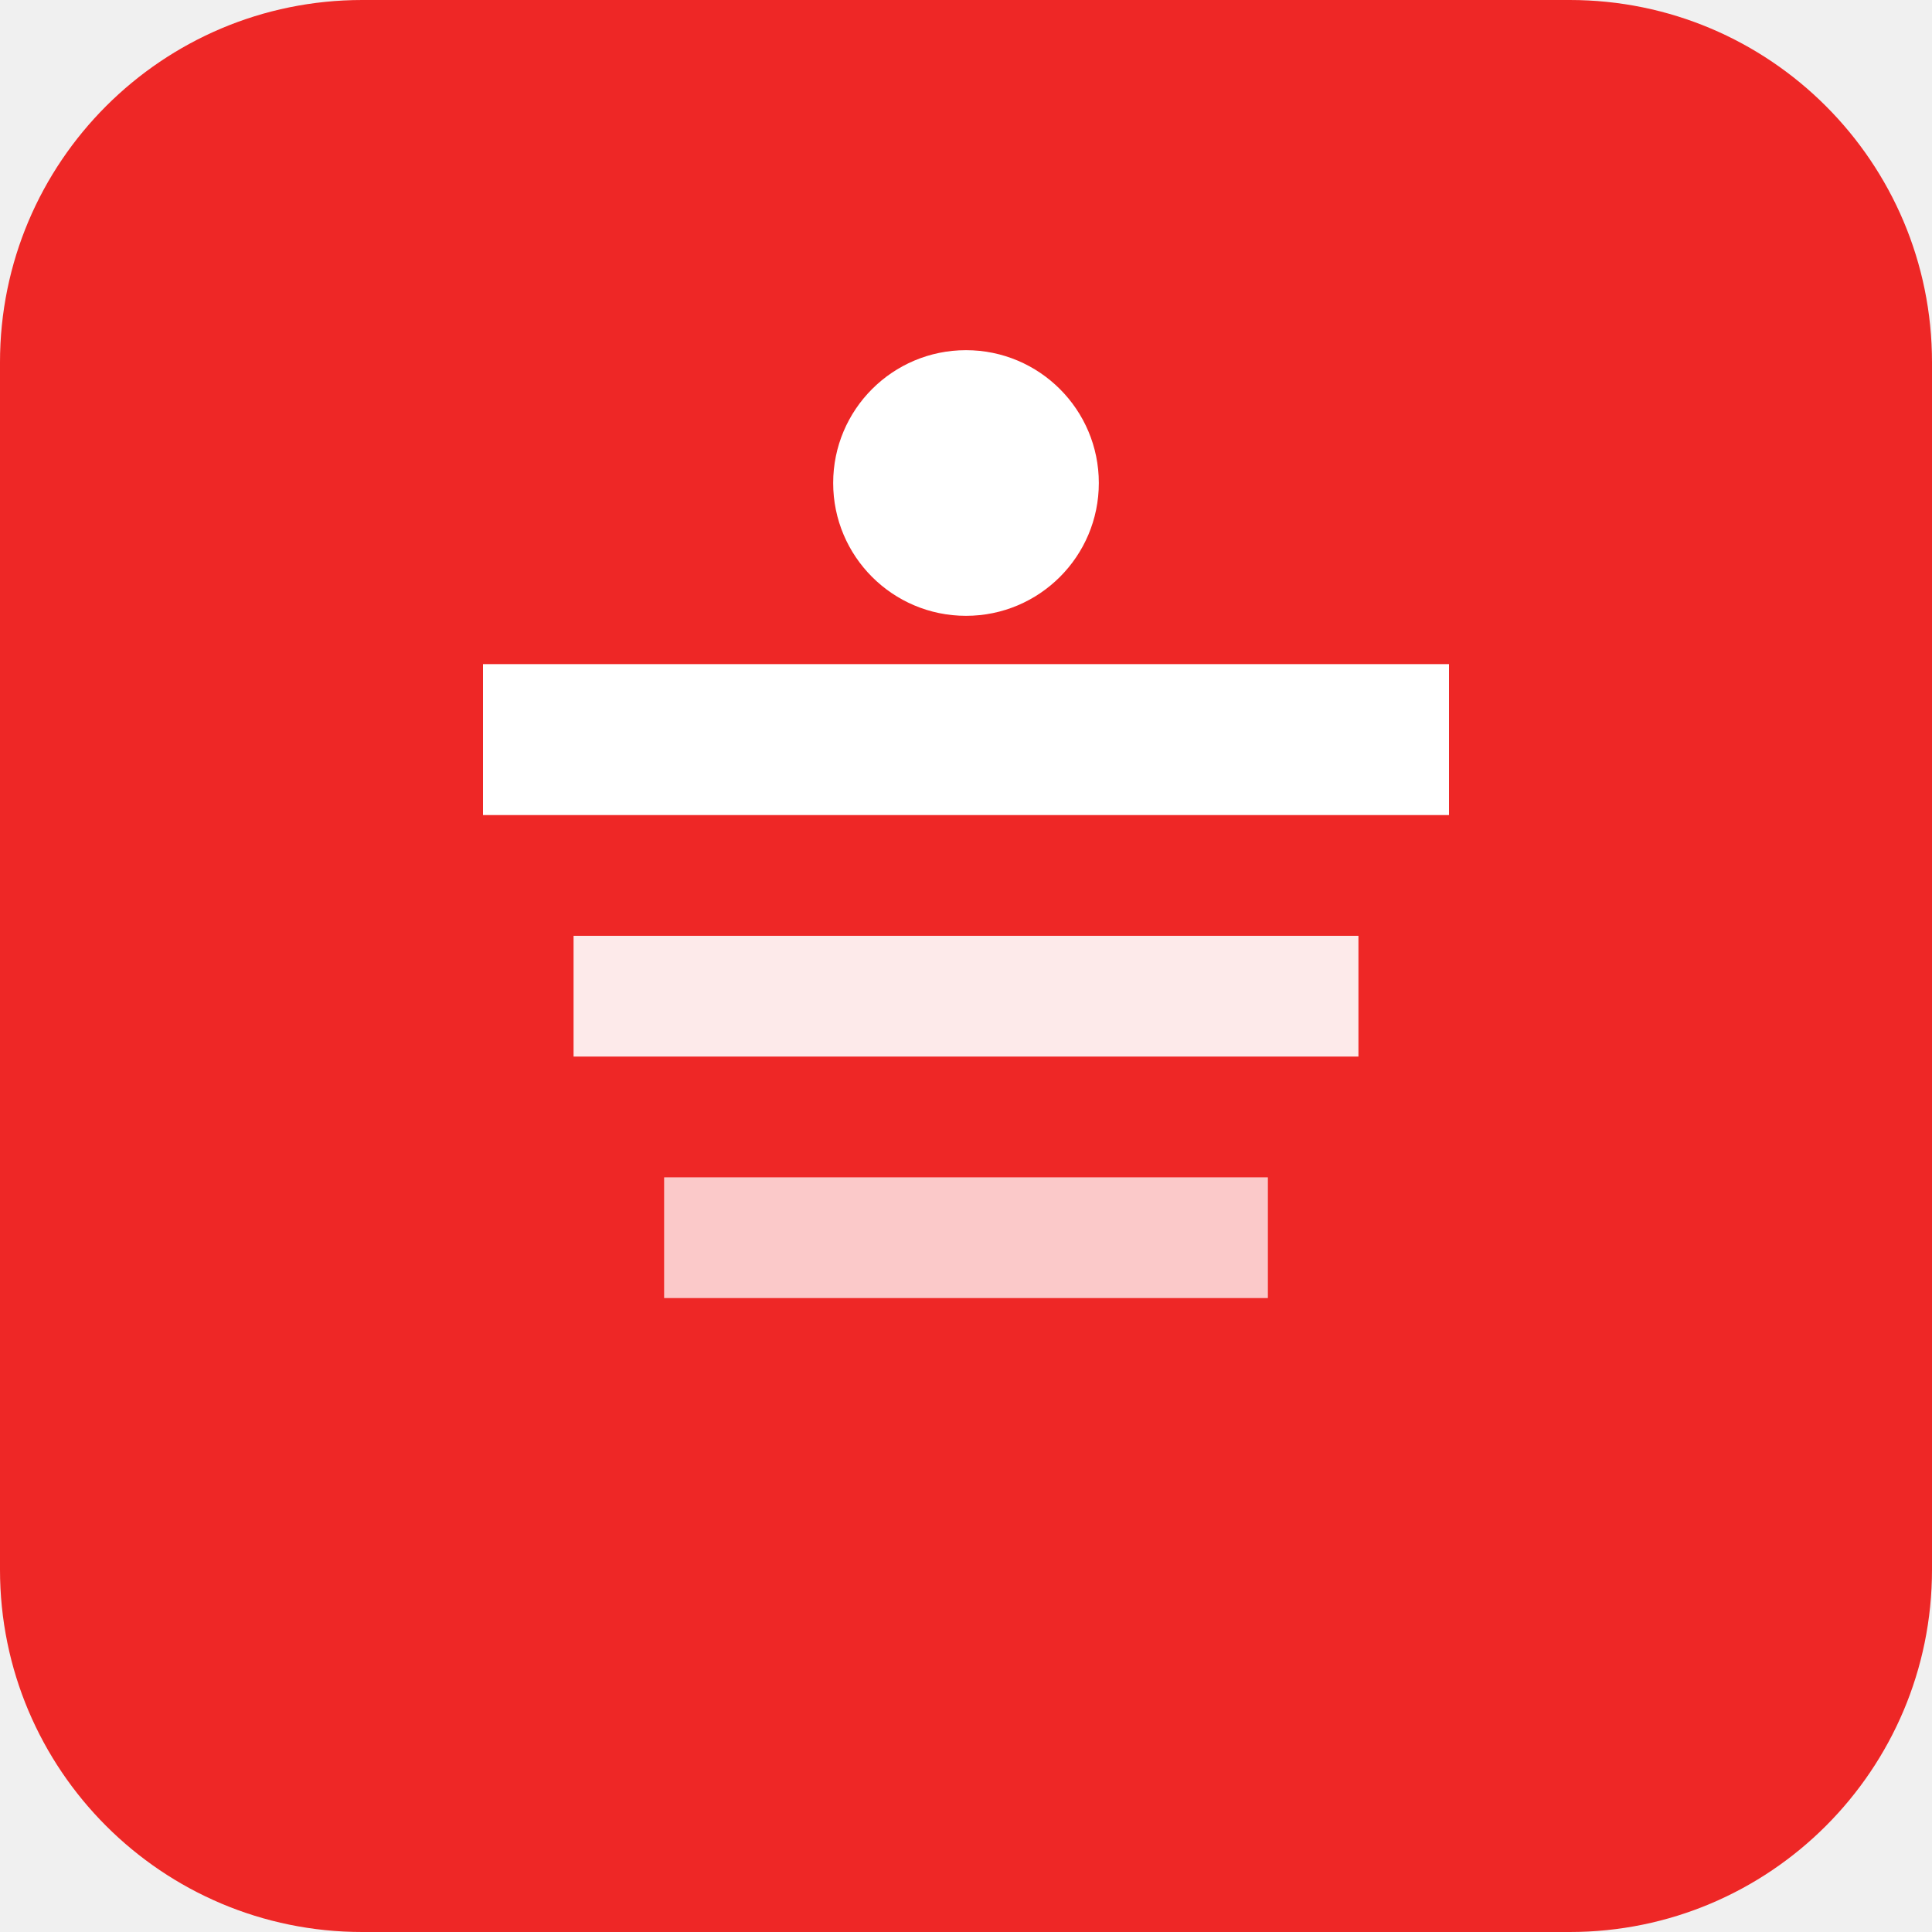
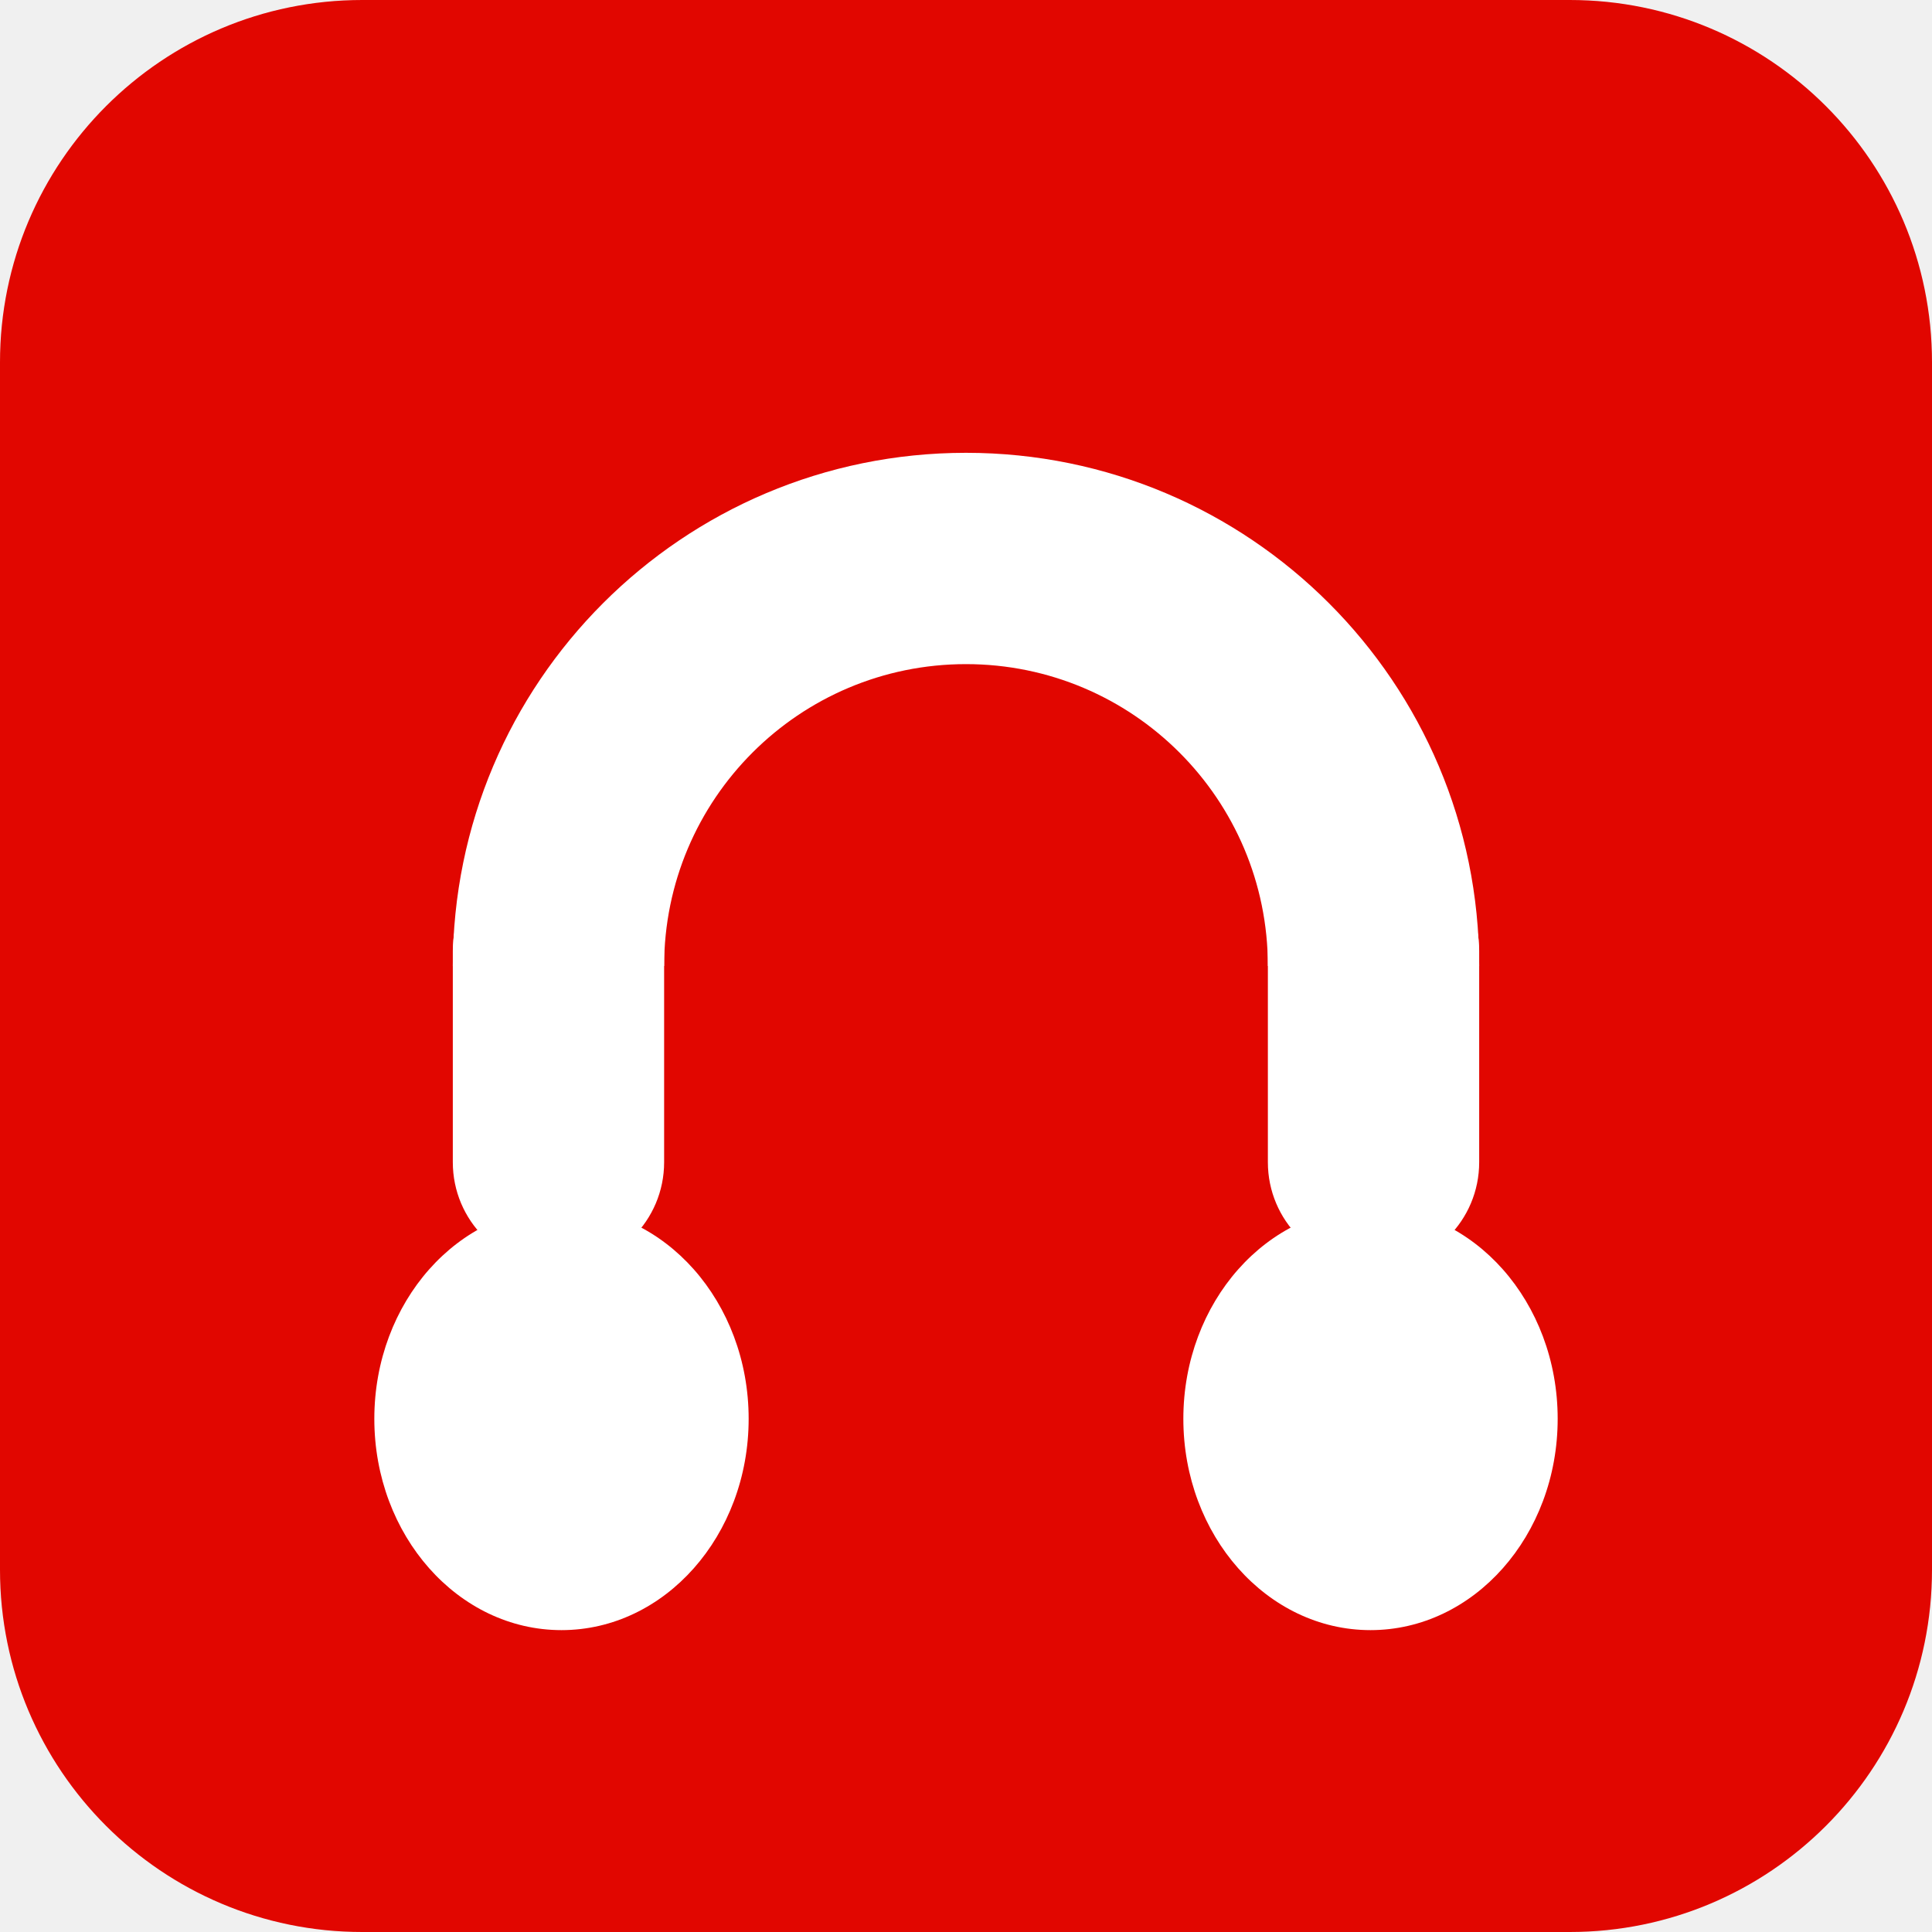
- <svg xmlns="http://www.w3.org/2000/svg" width="32" height="32" viewBox="0 0 32 32" fill="none">
-   <rect width="32" height="32" rx="6" fill="#EE2726" />
-   <path d="M8 11h16v2.5H8z" fill="white" />
-   <path d="M9.5 15.5h13v2H9.5z" fill="white" fill-opacity="0.9" />
-   <path d="M11 19.5h10v2H11z" fill="white" fill-opacity="0.75" />
-   <circle cx="16" cy="8" r="2.2" fill="white" />
+ <svg xmlns="http://www.w3.org/2000/svg" width="32" height="32" viewBox="0 0 32 32">
+   <rect width="32" height="32" rx="6" fill="#E10600" />
+   <path fill="white" fill-rule="evenodd" d="M 7.5,16 A 8.5,8.5 0 0,1 24.5,16 L 21,16 A 5,5 0 0,0 11,16 Z" />
+   <rect x="7.5" y="14" width="3.5" height="7" rx="1.75" fill="white" />
+   <rect x="21" y="14" width="3.5" height="7" rx="1.75" fill="white" />
+   <ellipse cx="9.3" cy="23.5" rx="3.1" ry="3.5" fill="white" />
+   <ellipse cx="22.7" cy="23.5" rx="3.1" ry="3.5" fill="white" />
</svg>
